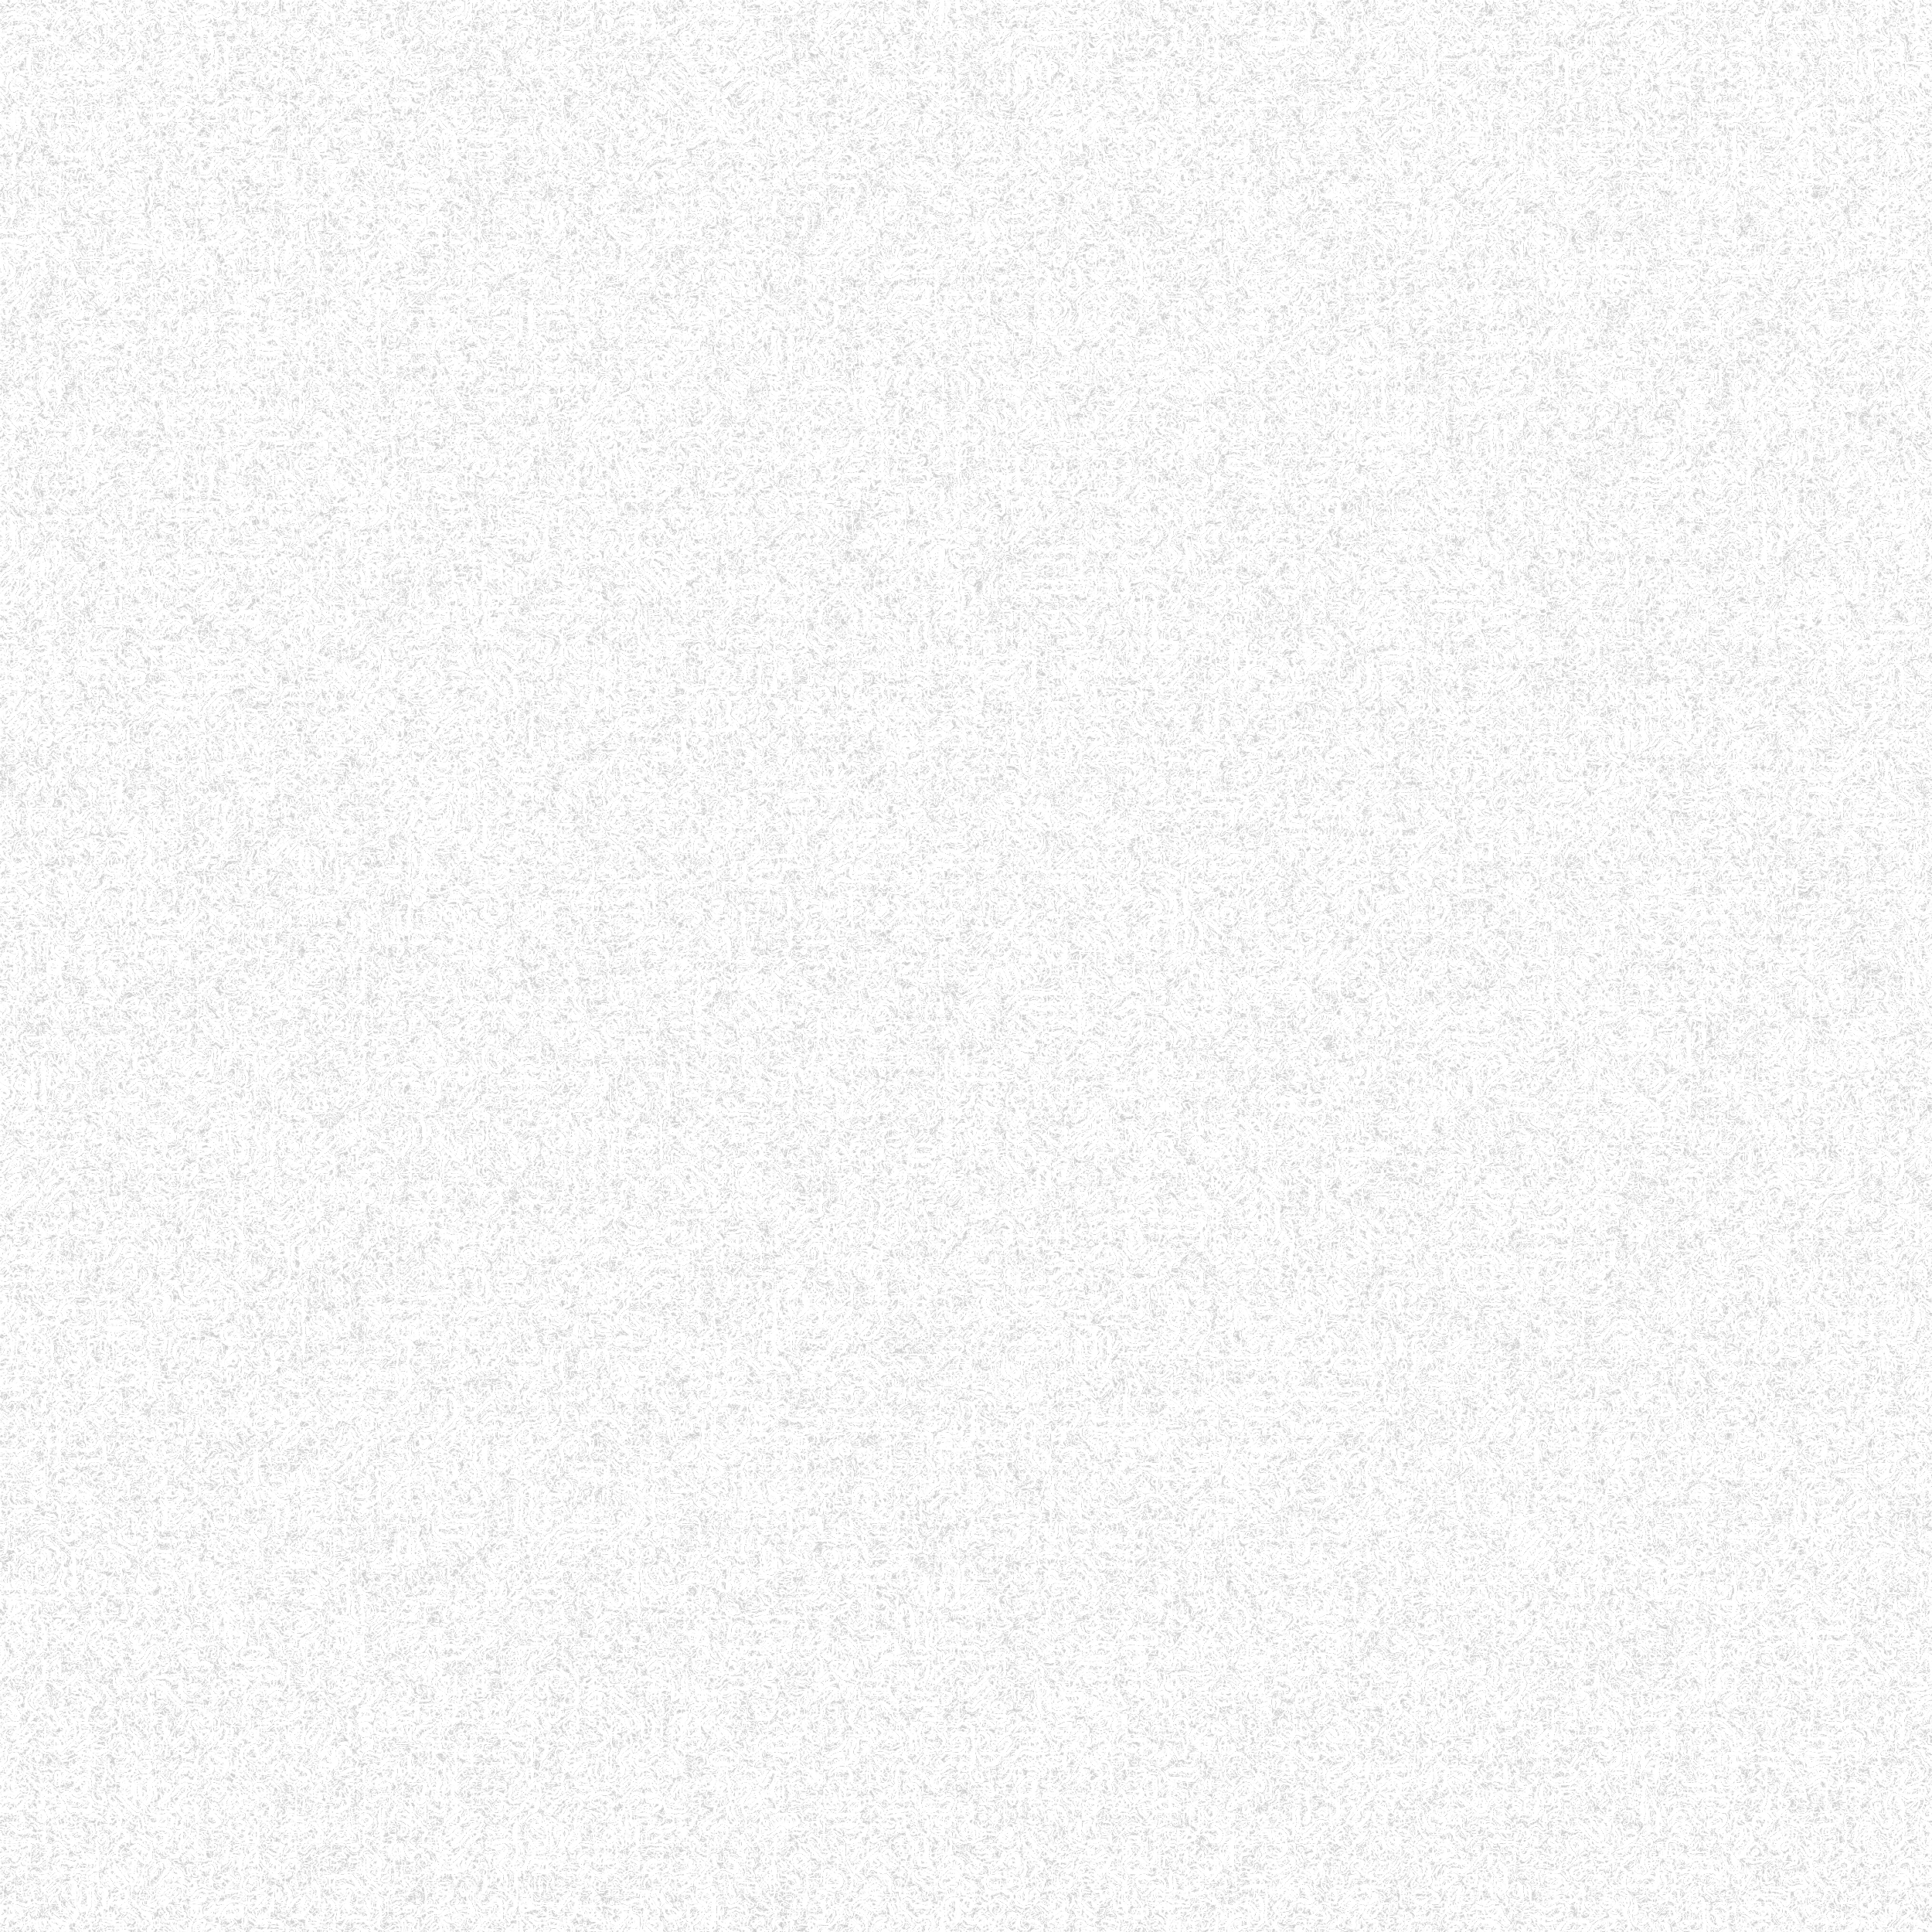
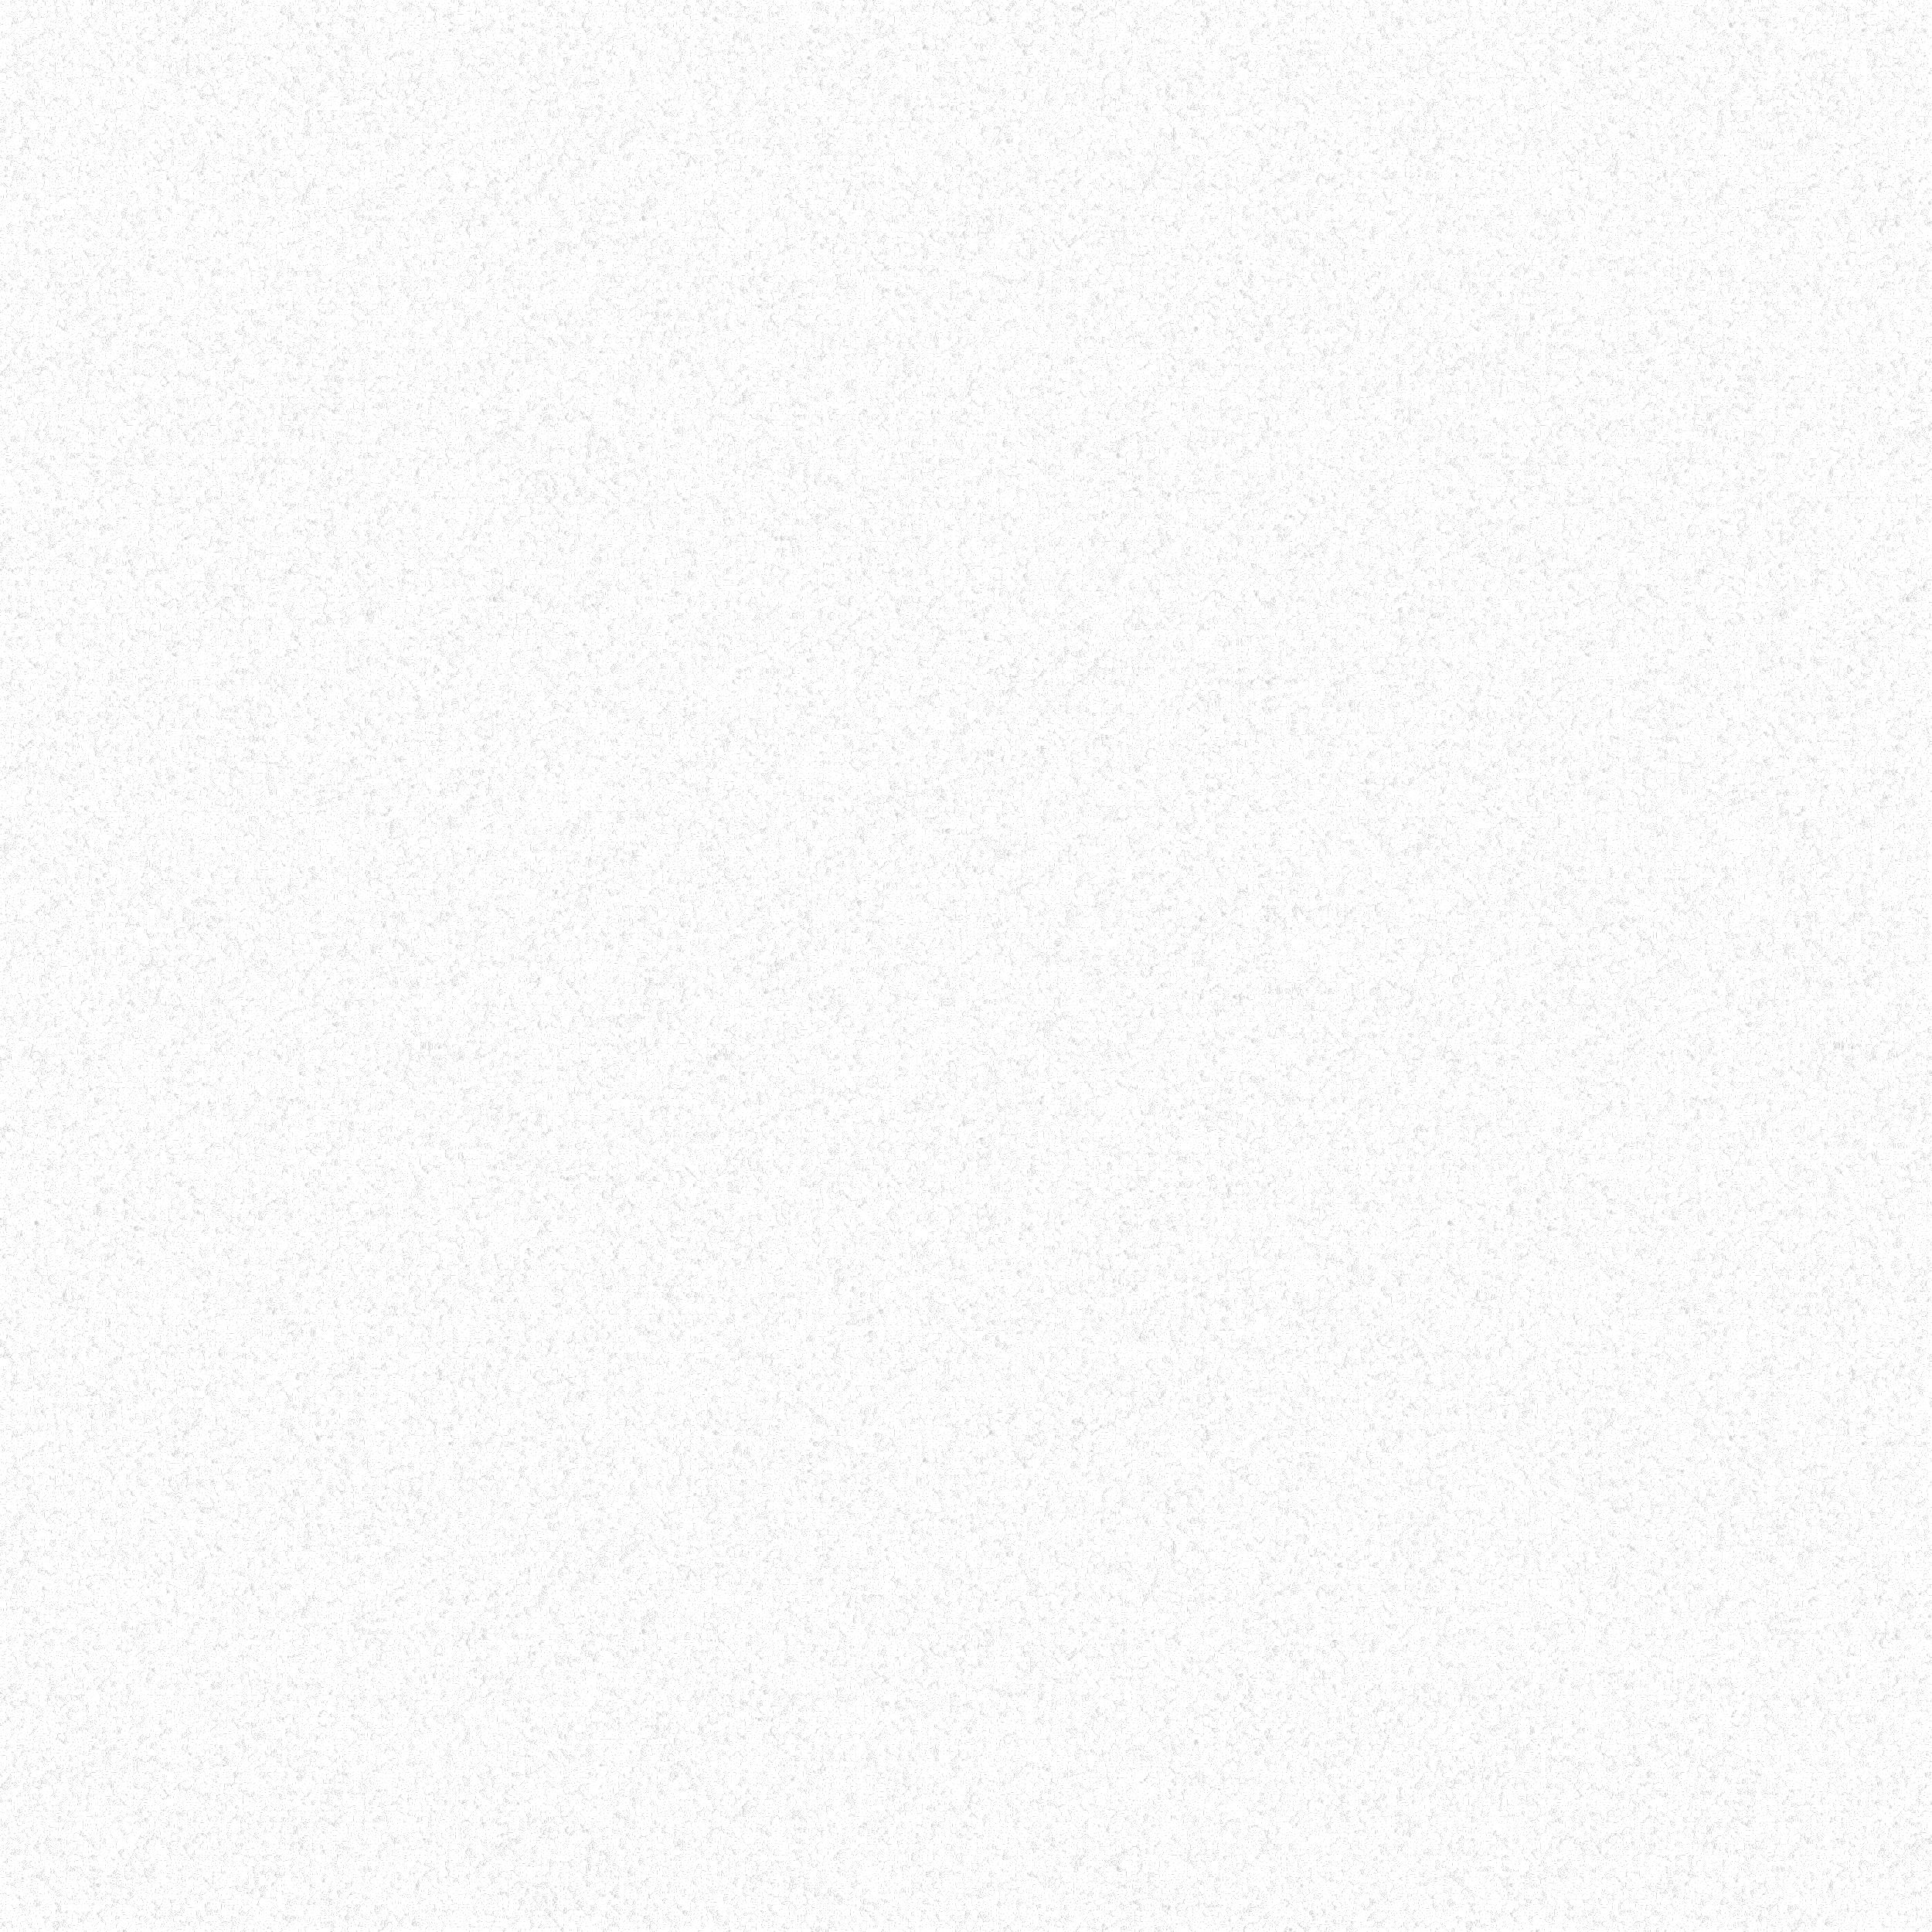
<svg xmlns="http://www.w3.org/2000/svg" version="1.1" viewBox="0 0 700 700" width="700" height="700">
  <defs>
    <filter id="nnnoise-filter" x="-20%" y="-20%" width="140%" height="140%" filterUnits="objectBoundingBox" primitiveUnits="userSpaceOnUse" color-interpolation-filters="linearRGB">
-       <feTurbulence type="turbulence" baseFrequency="0.181" numOctaves="4" seed="15" stitchTiles="stitch" x="0%" y="0%" width="100%" height="100%" result="turbulence" />
-       <feSpecularLighting surfaceScale="6" specularConstant="0.75" specularExponent="20" lighting-color="#0d3cb5" x="0%" y="0%" width="100%" height="100%" in="turbulence" result="specularLighting">
+       <feTurbulence type="turbulence" baseFrequency="0.5" numOctaves="1" seed="15" stitchTiles="stitch" x="0%" y="0%" width="100%" height="100%" result="turbulence" />
+       <feSpecularLighting surfaceScale="4" specularConstant="0.75" specularExponent="70" lighting-color="#0d3cb5" x="0%" y="0%" width="100%" height="100%" in="turbulence" result="specularLighting">
        <feDistantLight azimuth="3" elevation="100" />
      </feSpecularLighting>
      <feColorMatrix type="saturate" values="0" x="0%" y="0%" width="100%" height="100%" in="specularLighting" result="colormatrix" />
    </filter>
  </defs>
  <rect width="700" height="700" fill="transparent" />
  <rect width="700" height="700" fill="#0d3cb5" filter="url(#nnnoise-filter)" />
</svg>
